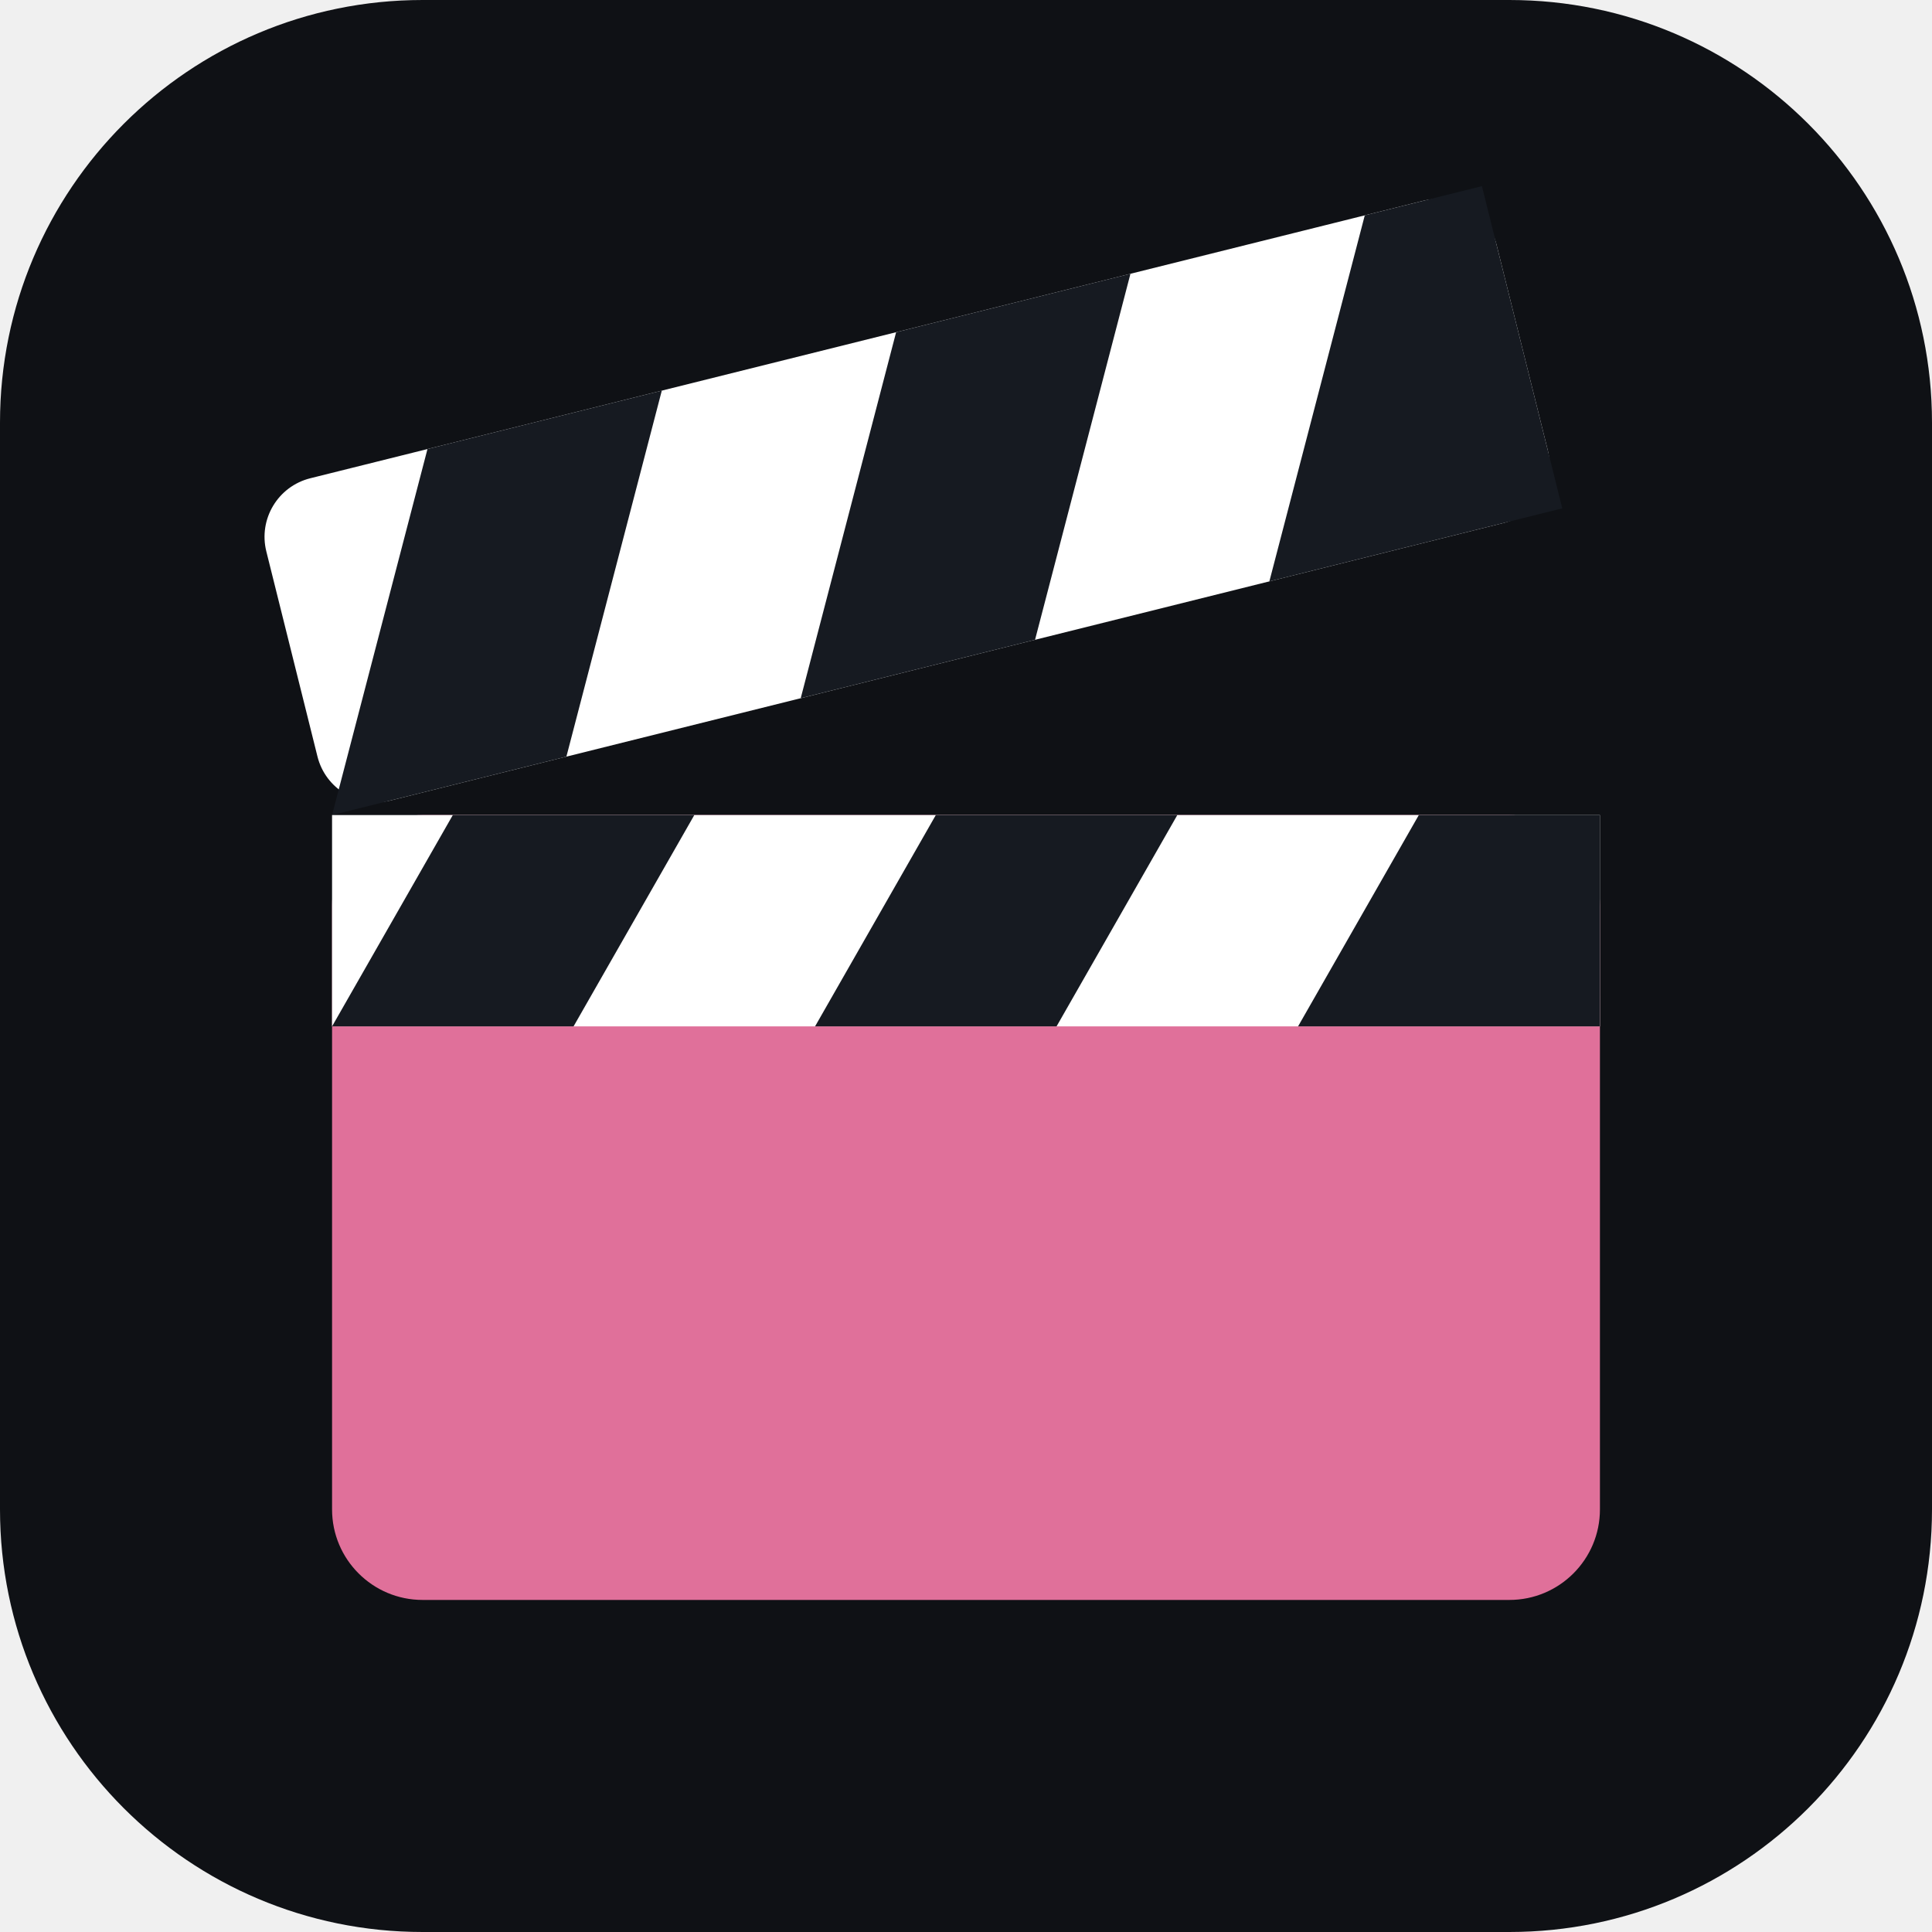
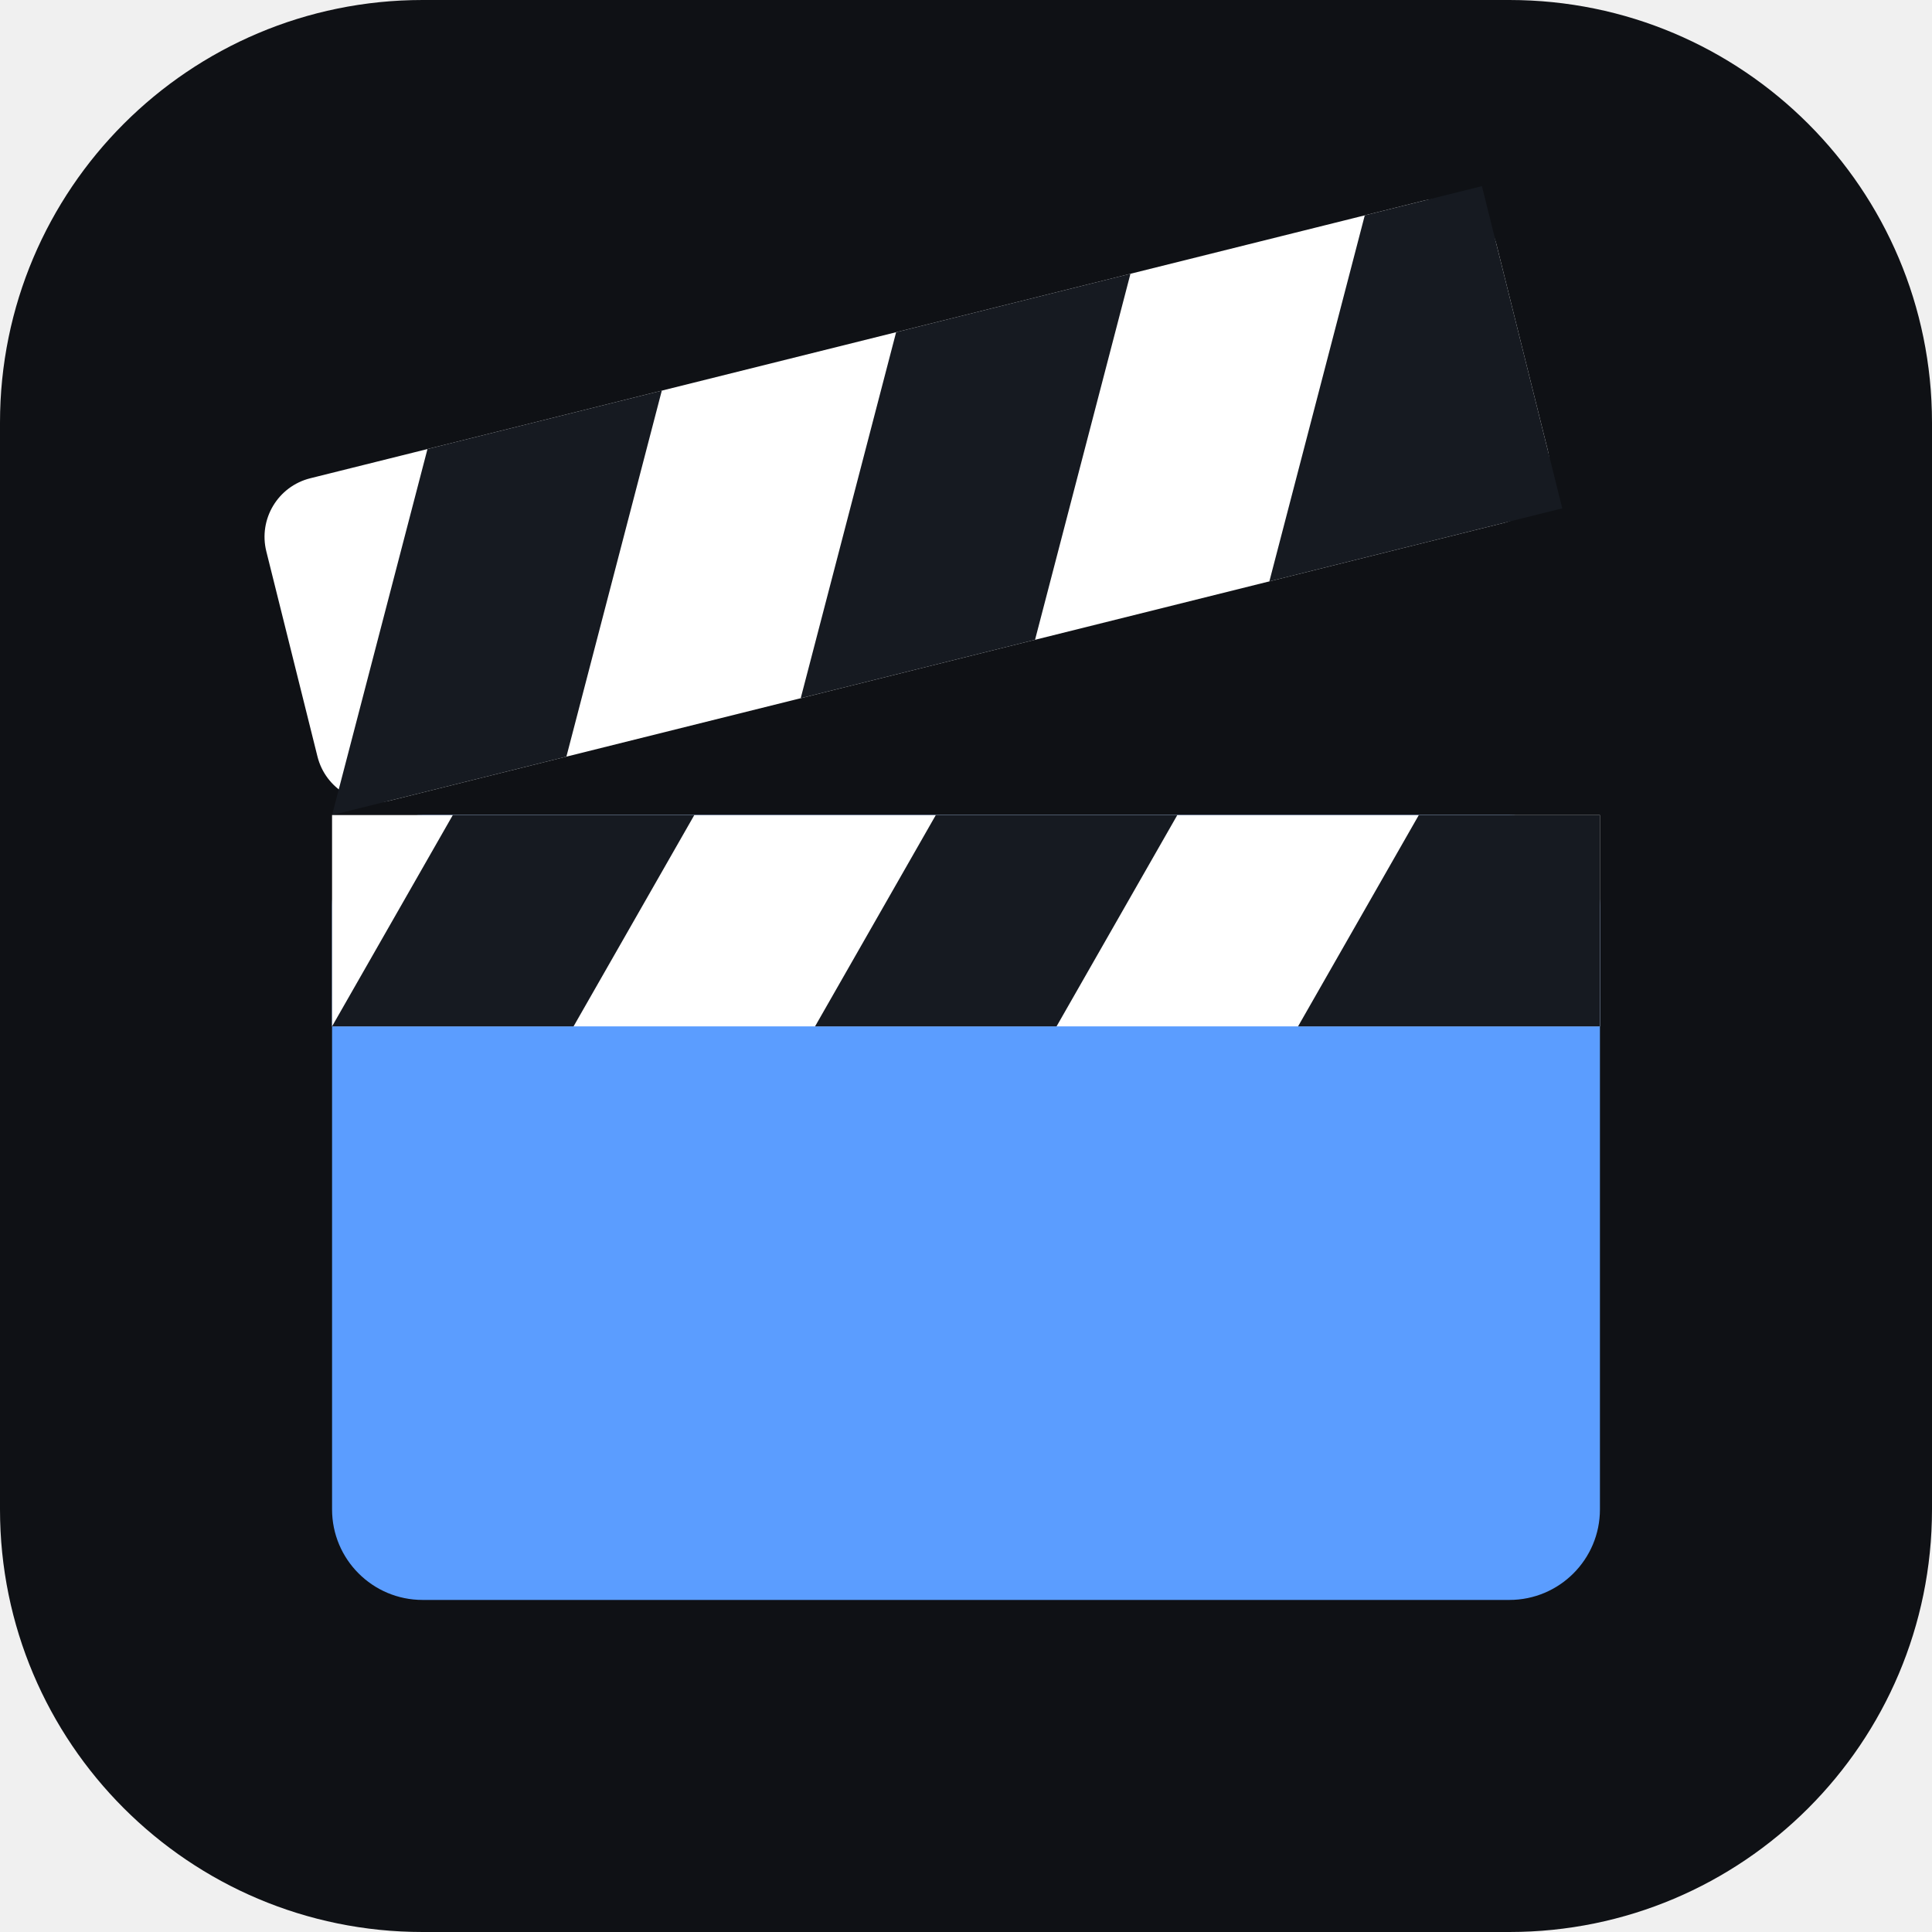
<svg xmlns="http://www.w3.org/2000/svg" viewBox="0 0 64 64" width="64" height="64">
  <rect width="64" height="64" rx="14" fill="#0f1115" />
-   <rect x="11" y="27" width="42" height="26" rx="3" fill="#e0709a" />
+   <rect x="11" y="27" width="42" height="26" rx="3" fill="#5b9dff" />
  <rect x="11" y="27" width="42" height="6" fill="#161a21" opacity="0.25" />
  <g transform="rotate(-14 11 27)">
    <rect x="11" y="16" width="42" height="11" rx="2" fill="#ffffff" />
    <polygon points="17,16 25,16 19,27 11,27" fill="#161a21" />
    <polygon points="33,16 41,16 35,27 27,27" fill="#161a21" />
    <polygon points="49,16 53,16 53,27 43,27" fill="#161a21" />
  </g>
  <rect x="11" y="27" width="42" height="7" fill="#ffffff" />
  <polygon points="15,27 23,27 19,34 11,34" fill="#161a21" />
  <polygon points="31,27 39,27 35,34 27,34" fill="#161a21" />
  <polygon points="47,27 53,27 53,34 43,34" fill="#161a21" />
</svg>
